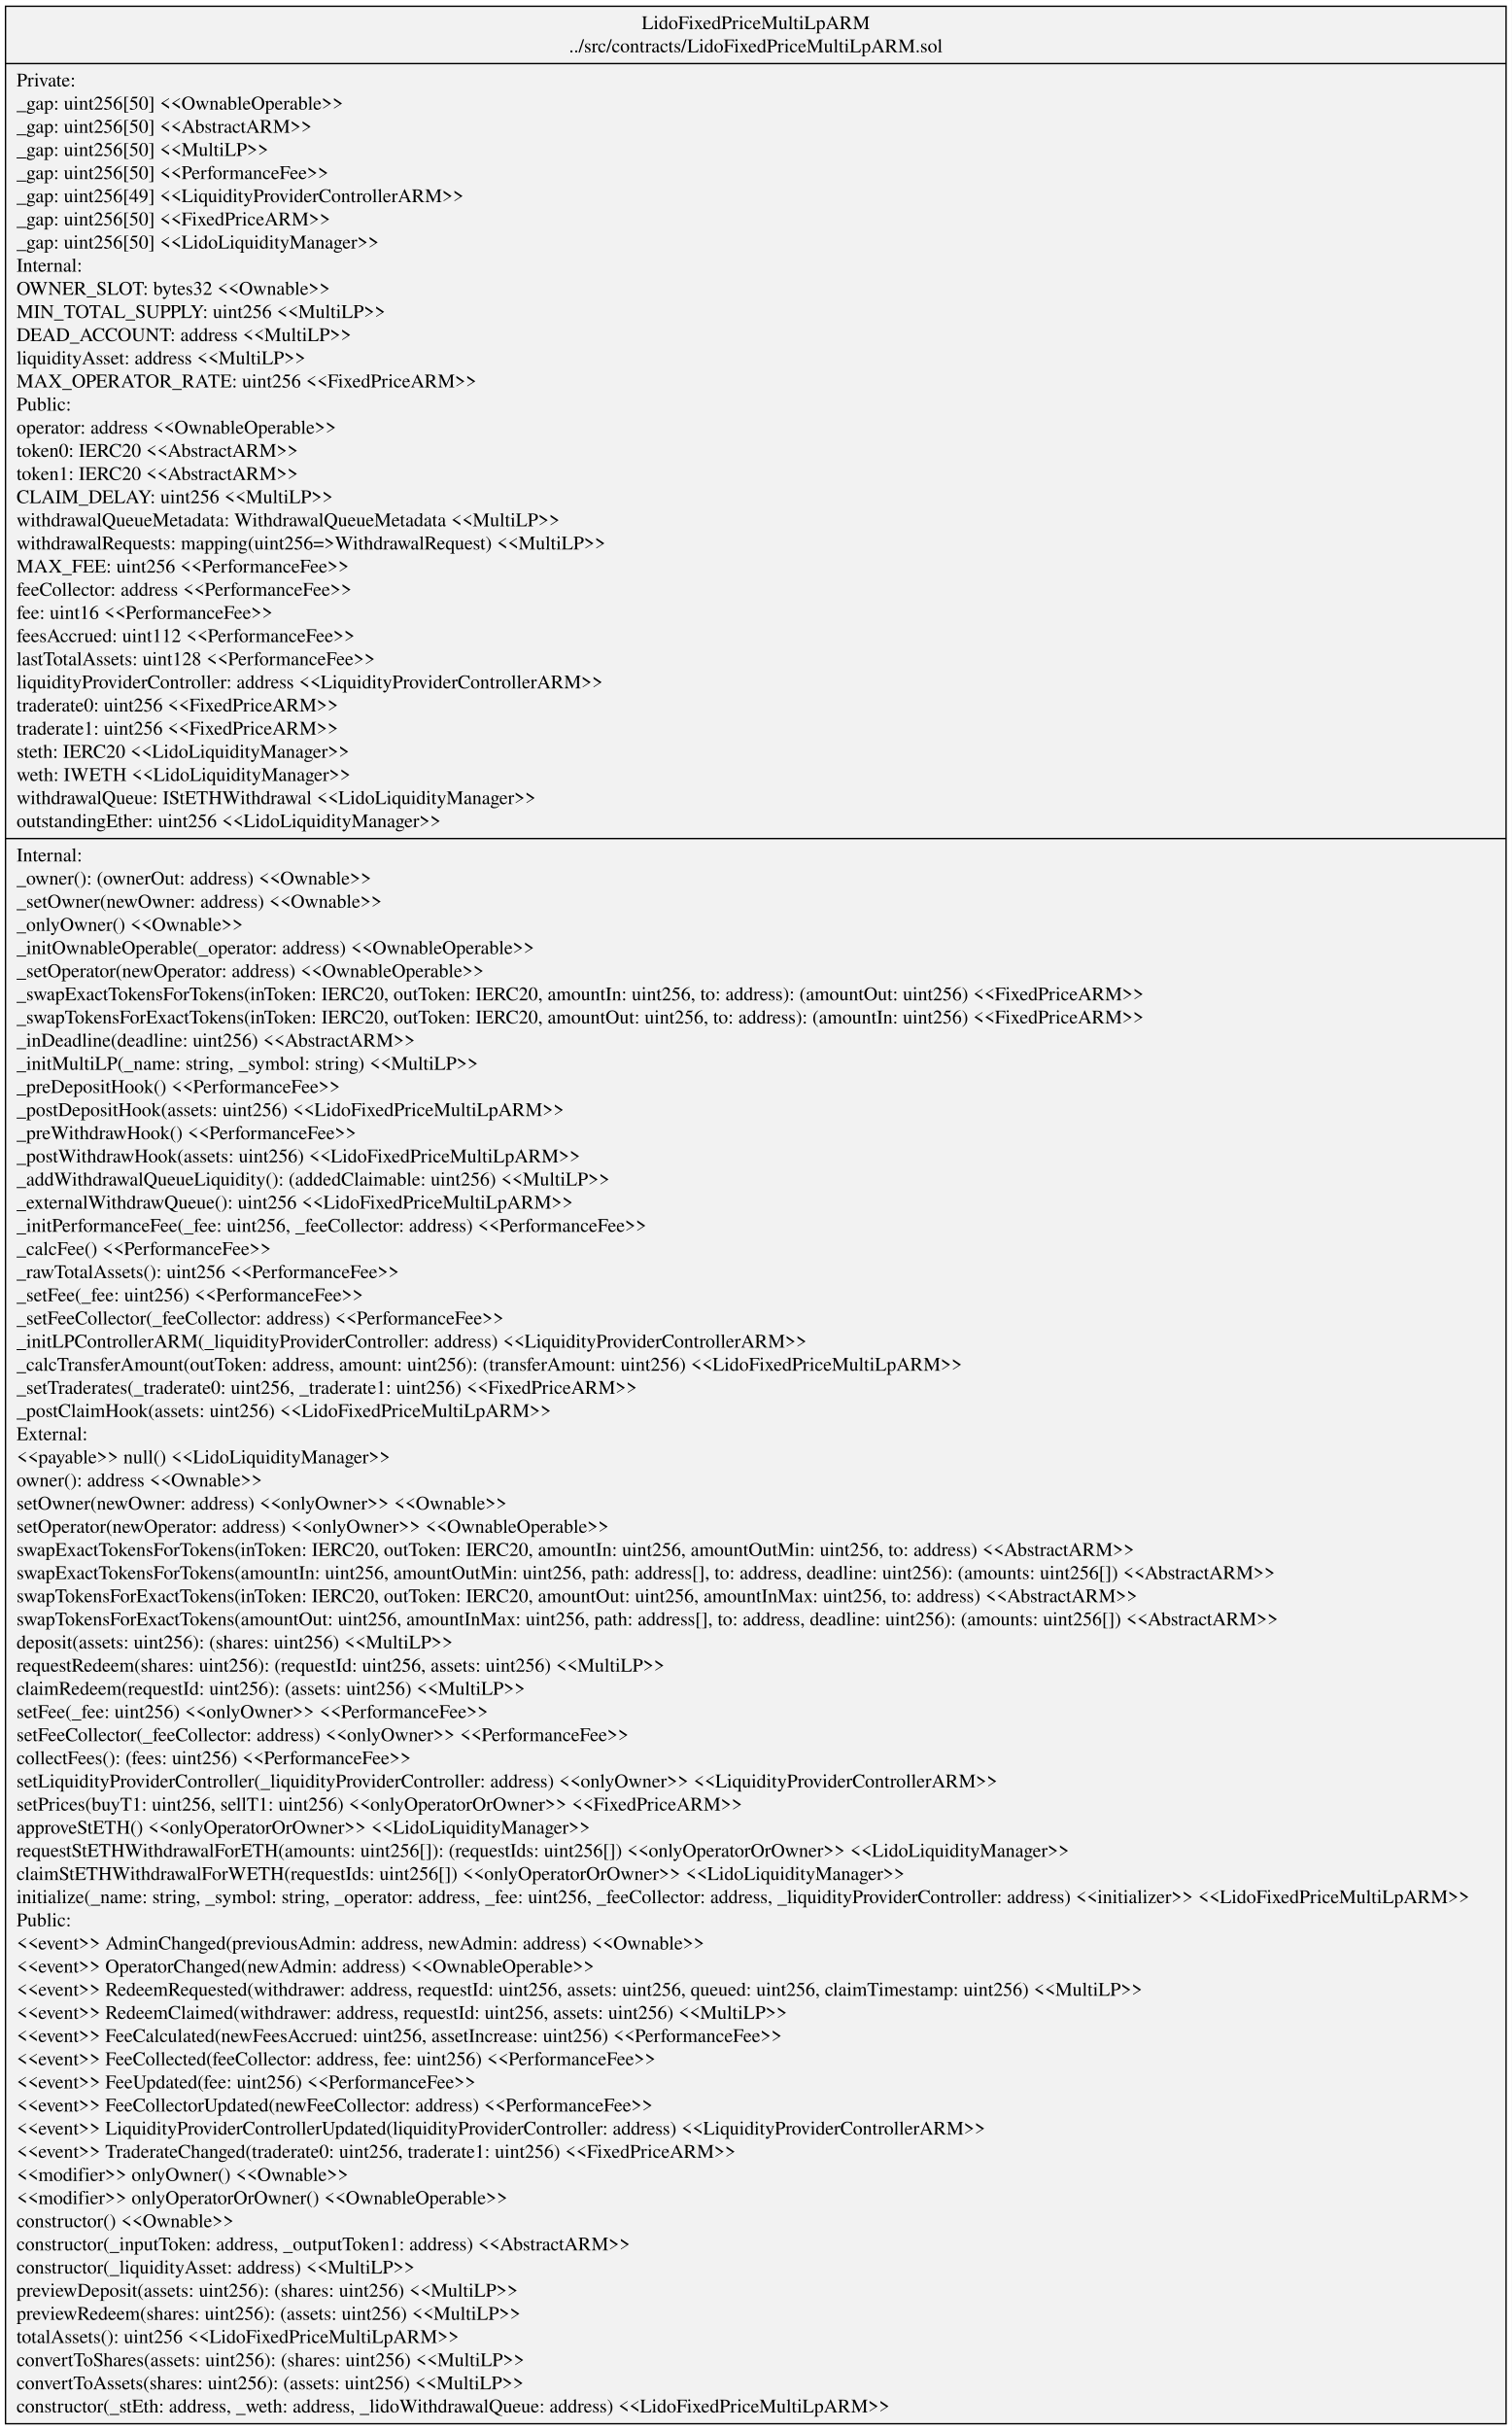
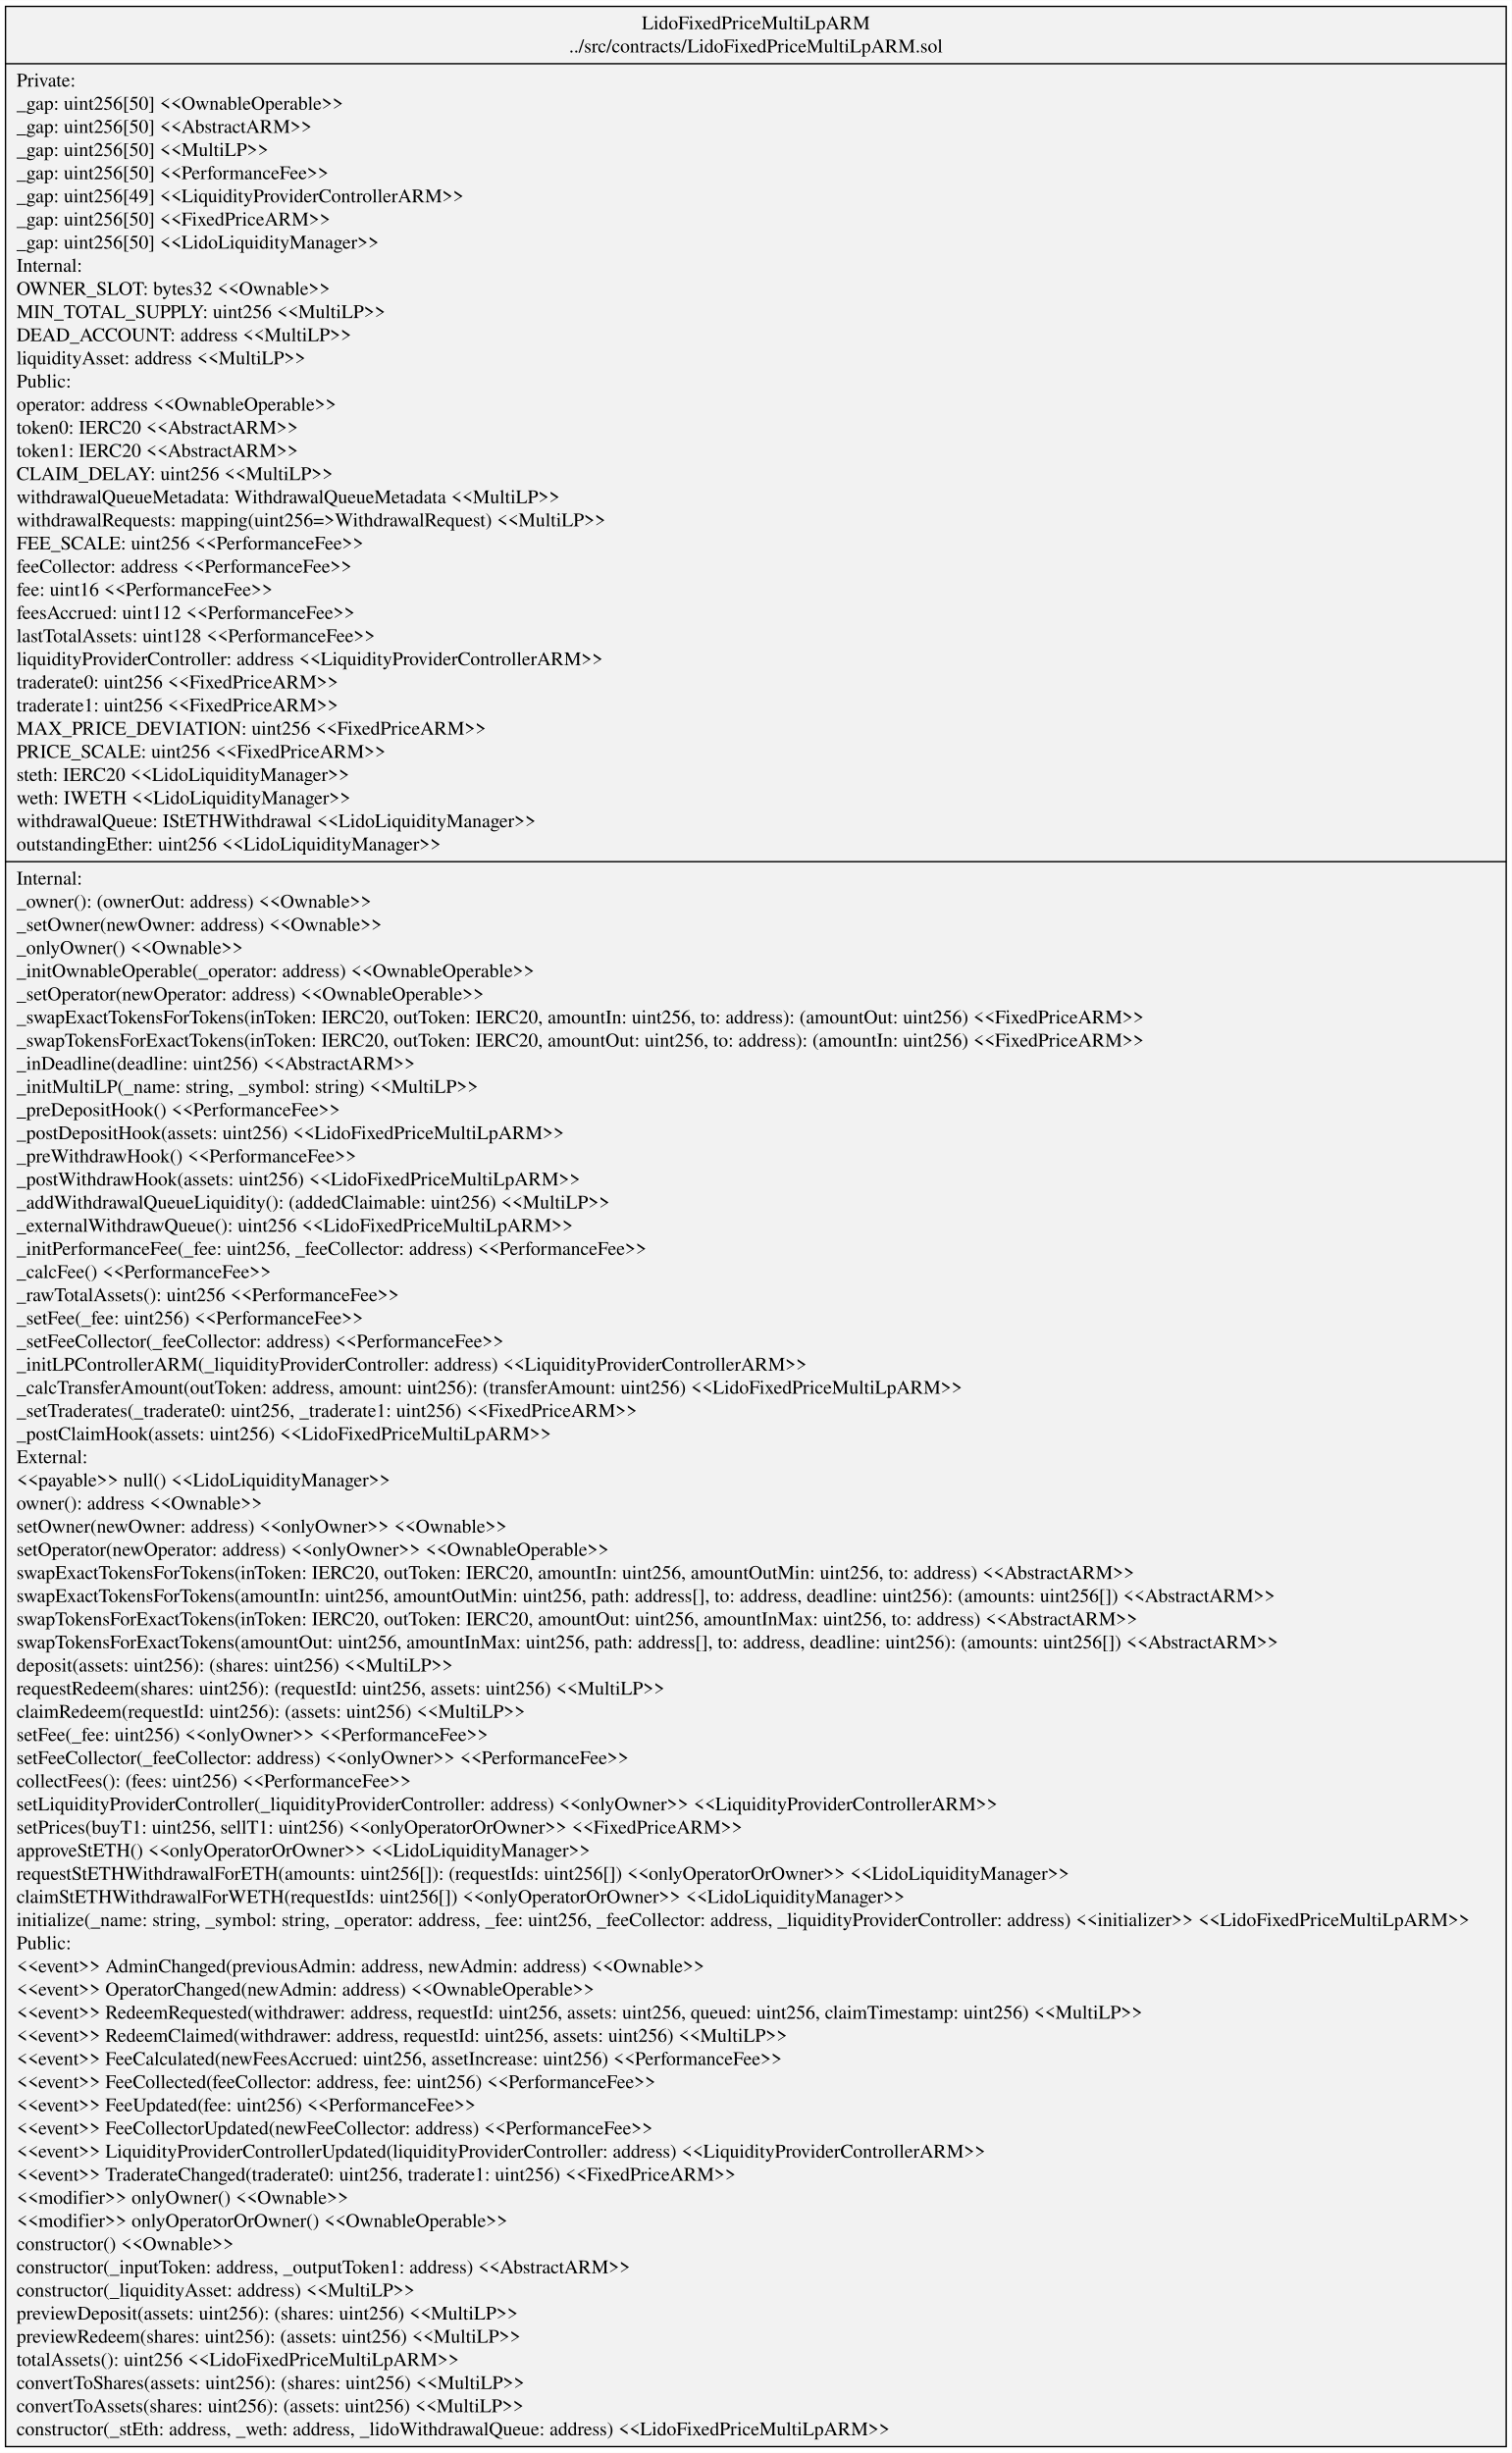
- <svg xmlns="http://www.w3.org/2000/svg" width="1097pt" height="1763pt" viewBox="0.00 0.00 1097.30 1763.40">
-   <g id="graph0" class="graph" transform="scale(1 1) rotate(0) translate(4 1759.4)">
-     <polygon fill="white" stroke="transparent" points="-4,4 -4,-1759.4 1093.3,-1759.4 1093.3,4 -4,4" />
+ <svg xmlns="http://www.w3.org/2000/svg" width="1097pt" height="1780pt" viewBox="0.00 0.00 1097.30 1780.20">
+   <g id="graph0" class="graph" transform="scale(1 1) rotate(0) translate(4 1776.2)">
+     <polygon fill="white" stroke="transparent" points="-4,4 -4,-1776.2 1093.3,-1776.2 1093.3,4 -4,4" />
    <g id="node1" class="node">
-       <polygon fill="#f2f2f2" stroke="black" points="0,-0.5 0,-1754.9 1089.3,-1754.9 1089.3,-0.5 0,-0.5" />
-       <text text-anchor="middle" x="544.65" y="-1738.3" font-family="Times,serif" font-size="14.00">LidoFixedPriceMultiLpARM</text>
-       <text text-anchor="middle" x="544.65" y="-1721.5" font-family="Times,serif" font-size="14.00">../src/contracts/LidoFixedPriceMultiLpARM.sol</text>
-       <polyline fill="none" stroke="black" points="0,-1713.3 1089.3,-1713.3 " />
-       <text text-anchor="start" x="8" y="-1696.7" font-family="Times,serif" font-size="14.00">Private:</text>
-       <text text-anchor="start" x="8" y="-1679.9" font-family="Times,serif" font-size="14.00">   _gap: uint256[50] &lt;&lt;OwnableOperable&gt;&gt;</text>
-       <text text-anchor="start" x="8" y="-1663.1" font-family="Times,serif" font-size="14.00">   _gap: uint256[50] &lt;&lt;AbstractARM&gt;&gt;</text>
-       <text text-anchor="start" x="8" y="-1646.3" font-family="Times,serif" font-size="14.00">   _gap: uint256[50] &lt;&lt;MultiLP&gt;&gt;</text>
-       <text text-anchor="start" x="8" y="-1629.5" font-family="Times,serif" font-size="14.00">   _gap: uint256[50] &lt;&lt;PerformanceFee&gt;&gt;</text>
-       <text text-anchor="start" x="8" y="-1612.7" font-family="Times,serif" font-size="14.00">   _gap: uint256[49] &lt;&lt;LiquidityProviderControllerARM&gt;&gt;</text>
-       <text text-anchor="start" x="8" y="-1595.9" font-family="Times,serif" font-size="14.00">   _gap: uint256[50] &lt;&lt;FixedPriceARM&gt;&gt;</text>
-       <text text-anchor="start" x="8" y="-1579.1" font-family="Times,serif" font-size="14.00">   _gap: uint256[50] &lt;&lt;LidoLiquidityManager&gt;&gt;</text>
-       <text text-anchor="start" x="8" y="-1562.3" font-family="Times,serif" font-size="14.00">Internal:</text>
-       <text text-anchor="start" x="8" y="-1545.5" font-family="Times,serif" font-size="14.00">   OWNER_SLOT: bytes32 &lt;&lt;Ownable&gt;&gt;</text>
-       <text text-anchor="start" x="8" y="-1528.7" font-family="Times,serif" font-size="14.00">   MIN_TOTAL_SUPPLY: uint256 &lt;&lt;MultiLP&gt;&gt;</text>
-       <text text-anchor="start" x="8" y="-1511.9" font-family="Times,serif" font-size="14.00">   DEAD_ACCOUNT: address &lt;&lt;MultiLP&gt;&gt;</text>
-       <text text-anchor="start" x="8" y="-1495.1" font-family="Times,serif" font-size="14.00">   liquidityAsset: address &lt;&lt;MultiLP&gt;&gt;</text>
-       <text text-anchor="start" x="8" y="-1478.3" font-family="Times,serif" font-size="14.00">   MAX_OPERATOR_RATE: uint256 &lt;&lt;FixedPriceARM&gt;&gt;</text>
-       <text text-anchor="start" x="8" y="-1461.5" font-family="Times,serif" font-size="14.00">Public:</text>
-       <text text-anchor="start" x="8" y="-1444.7" font-family="Times,serif" font-size="14.00">   operator: address &lt;&lt;OwnableOperable&gt;&gt;</text>
-       <text text-anchor="start" x="8" y="-1427.9" font-family="Times,serif" font-size="14.00">   token0: IERC20 &lt;&lt;AbstractARM&gt;&gt;</text>
-       <text text-anchor="start" x="8" y="-1411.1" font-family="Times,serif" font-size="14.00">   token1: IERC20 &lt;&lt;AbstractARM&gt;&gt;</text>
-       <text text-anchor="start" x="8" y="-1394.3" font-family="Times,serif" font-size="14.00">   CLAIM_DELAY: uint256 &lt;&lt;MultiLP&gt;&gt;</text>
-       <text text-anchor="start" x="8" y="-1377.5" font-family="Times,serif" font-size="14.00">   withdrawalQueueMetadata: WithdrawalQueueMetadata &lt;&lt;MultiLP&gt;&gt;</text>
-       <text text-anchor="start" x="8" y="-1360.7" font-family="Times,serif" font-size="14.00">   withdrawalRequests: mapping(uint256=&gt;WithdrawalRequest) &lt;&lt;MultiLP&gt;&gt;</text>
-       <text text-anchor="start" x="8" y="-1343.9" font-family="Times,serif" font-size="14.00">   MAX_FEE: uint256 &lt;&lt;PerformanceFee&gt;&gt;</text>
-       <text text-anchor="start" x="8" y="-1327.1" font-family="Times,serif" font-size="14.00">   feeCollector: address &lt;&lt;PerformanceFee&gt;&gt;</text>
-       <text text-anchor="start" x="8" y="-1310.3" font-family="Times,serif" font-size="14.00">   fee: uint16 &lt;&lt;PerformanceFee&gt;&gt;</text>
-       <text text-anchor="start" x="8" y="-1293.5" font-family="Times,serif" font-size="14.00">   feesAccrued: uint112 &lt;&lt;PerformanceFee&gt;&gt;</text>
-       <text text-anchor="start" x="8" y="-1276.7" font-family="Times,serif" font-size="14.00">   lastTotalAssets: uint128 &lt;&lt;PerformanceFee&gt;&gt;</text>
-       <text text-anchor="start" x="8" y="-1259.9" font-family="Times,serif" font-size="14.00">   liquidityProviderController: address &lt;&lt;LiquidityProviderControllerARM&gt;&gt;</text>
-       <text text-anchor="start" x="8" y="-1243.1" font-family="Times,serif" font-size="14.00">   traderate0: uint256 &lt;&lt;FixedPriceARM&gt;&gt;</text>
-       <text text-anchor="start" x="8" y="-1226.3" font-family="Times,serif" font-size="14.00">   traderate1: uint256 &lt;&lt;FixedPriceARM&gt;&gt;</text>
+       <polygon fill="#f2f2f2" stroke="black" points="0,-0.5 0,-1771.7 1089.3,-1771.7 1089.3,-0.5 0,-0.5" />
+       <text text-anchor="middle" x="544.65" y="-1755.1" font-family="Times,serif" font-size="14.00">LidoFixedPriceMultiLpARM</text>
+       <text text-anchor="middle" x="544.65" y="-1738.3" font-family="Times,serif" font-size="14.00">../src/contracts/LidoFixedPriceMultiLpARM.sol</text>
+       <polyline fill="none" stroke="black" points="0,-1730.1 1089.3,-1730.1 " />
+       <text text-anchor="start" x="8" y="-1713.5" font-family="Times,serif" font-size="14.00">Private:</text>
+       <text text-anchor="start" x="8" y="-1696.7" font-family="Times,serif" font-size="14.00">   _gap: uint256[50] &lt;&lt;OwnableOperable&gt;&gt;</text>
+       <text text-anchor="start" x="8" y="-1679.9" font-family="Times,serif" font-size="14.00">   _gap: uint256[50] &lt;&lt;AbstractARM&gt;&gt;</text>
+       <text text-anchor="start" x="8" y="-1663.1" font-family="Times,serif" font-size="14.00">   _gap: uint256[50] &lt;&lt;MultiLP&gt;&gt;</text>
+       <text text-anchor="start" x="8" y="-1646.3" font-family="Times,serif" font-size="14.00">   _gap: uint256[50] &lt;&lt;PerformanceFee&gt;&gt;</text>
+       <text text-anchor="start" x="8" y="-1629.5" font-family="Times,serif" font-size="14.00">   _gap: uint256[49] &lt;&lt;LiquidityProviderControllerARM&gt;&gt;</text>
+       <text text-anchor="start" x="8" y="-1612.7" font-family="Times,serif" font-size="14.00">   _gap: uint256[50] &lt;&lt;FixedPriceARM&gt;&gt;</text>
+       <text text-anchor="start" x="8" y="-1595.9" font-family="Times,serif" font-size="14.00">   _gap: uint256[50] &lt;&lt;LidoLiquidityManager&gt;&gt;</text>
+       <text text-anchor="start" x="8" y="-1579.1" font-family="Times,serif" font-size="14.00">Internal:</text>
+       <text text-anchor="start" x="8" y="-1562.3" font-family="Times,serif" font-size="14.00">   OWNER_SLOT: bytes32 &lt;&lt;Ownable&gt;&gt;</text>
+       <text text-anchor="start" x="8" y="-1545.5" font-family="Times,serif" font-size="14.00">   MIN_TOTAL_SUPPLY: uint256 &lt;&lt;MultiLP&gt;&gt;</text>
+       <text text-anchor="start" x="8" y="-1528.7" font-family="Times,serif" font-size="14.00">   DEAD_ACCOUNT: address &lt;&lt;MultiLP&gt;&gt;</text>
+       <text text-anchor="start" x="8" y="-1511.9" font-family="Times,serif" font-size="14.00">   liquidityAsset: address &lt;&lt;MultiLP&gt;&gt;</text>
+       <text text-anchor="start" x="8" y="-1495.1" font-family="Times,serif" font-size="14.00">Public:</text>
+       <text text-anchor="start" x="8" y="-1478.3" font-family="Times,serif" font-size="14.00">   operator: address &lt;&lt;OwnableOperable&gt;&gt;</text>
+       <text text-anchor="start" x="8" y="-1461.5" font-family="Times,serif" font-size="14.00">   token0: IERC20 &lt;&lt;AbstractARM&gt;&gt;</text>
+       <text text-anchor="start" x="8" y="-1444.7" font-family="Times,serif" font-size="14.00">   token1: IERC20 &lt;&lt;AbstractARM&gt;&gt;</text>
+       <text text-anchor="start" x="8" y="-1427.9" font-family="Times,serif" font-size="14.00">   CLAIM_DELAY: uint256 &lt;&lt;MultiLP&gt;&gt;</text>
+       <text text-anchor="start" x="8" y="-1411.1" font-family="Times,serif" font-size="14.00">   withdrawalQueueMetadata: WithdrawalQueueMetadata &lt;&lt;MultiLP&gt;&gt;</text>
+       <text text-anchor="start" x="8" y="-1394.3" font-family="Times,serif" font-size="14.00">   withdrawalRequests: mapping(uint256=&gt;WithdrawalRequest) &lt;&lt;MultiLP&gt;&gt;</text>
+       <text text-anchor="start" x="8" y="-1377.5" font-family="Times,serif" font-size="14.00">   FEE_SCALE: uint256 &lt;&lt;PerformanceFee&gt;&gt;</text>
+       <text text-anchor="start" x="8" y="-1360.7" font-family="Times,serif" font-size="14.00">   feeCollector: address &lt;&lt;PerformanceFee&gt;&gt;</text>
+       <text text-anchor="start" x="8" y="-1343.9" font-family="Times,serif" font-size="14.00">   fee: uint16 &lt;&lt;PerformanceFee&gt;&gt;</text>
+       <text text-anchor="start" x="8" y="-1327.1" font-family="Times,serif" font-size="14.00">   feesAccrued: uint112 &lt;&lt;PerformanceFee&gt;&gt;</text>
+       <text text-anchor="start" x="8" y="-1310.3" font-family="Times,serif" font-size="14.00">   lastTotalAssets: uint128 &lt;&lt;PerformanceFee&gt;&gt;</text>
+       <text text-anchor="start" x="8" y="-1293.5" font-family="Times,serif" font-size="14.00">   liquidityProviderController: address &lt;&lt;LiquidityProviderControllerARM&gt;&gt;</text>
+       <text text-anchor="start" x="8" y="-1276.7" font-family="Times,serif" font-size="14.00">   traderate0: uint256 &lt;&lt;FixedPriceARM&gt;&gt;</text>
+       <text text-anchor="start" x="8" y="-1259.9" font-family="Times,serif" font-size="14.00">   traderate1: uint256 &lt;&lt;FixedPriceARM&gt;&gt;</text>
+       <text text-anchor="start" x="8" y="-1243.1" font-family="Times,serif" font-size="14.00">   MAX_PRICE_DEVIATION: uint256 &lt;&lt;FixedPriceARM&gt;&gt;</text>
+       <text text-anchor="start" x="8" y="-1226.3" font-family="Times,serif" font-size="14.00">   PRICE_SCALE: uint256 &lt;&lt;FixedPriceARM&gt;&gt;</text>
      <text text-anchor="start" x="8" y="-1209.5" font-family="Times,serif" font-size="14.00">   steth: IERC20 &lt;&lt;LidoLiquidityManager&gt;&gt;</text>
      <text text-anchor="start" x="8" y="-1192.7" font-family="Times,serif" font-size="14.00">   weth: IWETH &lt;&lt;LidoLiquidityManager&gt;&gt;</text>
      <text text-anchor="start" x="8" y="-1175.9" font-family="Times,serif" font-size="14.00">   withdrawalQueue: IStETHWithdrawal &lt;&lt;LidoLiquidityManager&gt;&gt;</text>
      <text text-anchor="start" x="8" y="-1159.1" font-family="Times,serif" font-size="14.00">   outstandingEther: uint256 &lt;&lt;LidoLiquidityManager&gt;&gt;</text>
      <polyline fill="none" stroke="black" points="0,-1150.9 1089.3,-1150.9 " />
      <text text-anchor="start" x="8" y="-1134.3" font-family="Times,serif" font-size="14.00">Internal:</text>
      <text text-anchor="start" x="8" y="-1117.5" font-family="Times,serif" font-size="14.00">    _owner(): (ownerOut: address) &lt;&lt;Ownable&gt;&gt;</text>
      <text text-anchor="start" x="8" y="-1100.7" font-family="Times,serif" font-size="14.00">    _setOwner(newOwner: address) &lt;&lt;Ownable&gt;&gt;</text>
      <text text-anchor="start" x="8" y="-1083.9" font-family="Times,serif" font-size="14.00">    _onlyOwner() &lt;&lt;Ownable&gt;&gt;</text>
      <text text-anchor="start" x="8" y="-1067.1" font-family="Times,serif" font-size="14.00">    _initOwnableOperable(_operator: address) &lt;&lt;OwnableOperable&gt;&gt;</text>
      <text text-anchor="start" x="8" y="-1050.3" font-family="Times,serif" font-size="14.00">    _setOperator(newOperator: address) &lt;&lt;OwnableOperable&gt;&gt;</text>
      <text text-anchor="start" x="8" y="-1033.5" font-family="Times,serif" font-size="14.00">    _swapExactTokensForTokens(inToken: IERC20, outToken: IERC20, amountIn: uint256, to: address): (amountOut: uint256) &lt;&lt;FixedPriceARM&gt;&gt;</text>
      <text text-anchor="start" x="8" y="-1016.7" font-family="Times,serif" font-size="14.00">    _swapTokensForExactTokens(inToken: IERC20, outToken: IERC20, amountOut: uint256, to: address): (amountIn: uint256) &lt;&lt;FixedPriceARM&gt;&gt;</text>
      <text text-anchor="start" x="8" y="-999.9" font-family="Times,serif" font-size="14.00">    _inDeadline(deadline: uint256) &lt;&lt;AbstractARM&gt;&gt;</text>
      <text text-anchor="start" x="8" y="-983.1" font-family="Times,serif" font-size="14.00">    _initMultiLP(_name: string, _symbol: string) &lt;&lt;MultiLP&gt;&gt;</text>
      <text text-anchor="start" x="8" y="-966.3" font-family="Times,serif" font-size="14.00">    _preDepositHook() &lt;&lt;PerformanceFee&gt;&gt;</text>
      <text text-anchor="start" x="8" y="-949.5" font-family="Times,serif" font-size="14.00">    _postDepositHook(assets: uint256) &lt;&lt;LidoFixedPriceMultiLpARM&gt;&gt;</text>
      <text text-anchor="start" x="8" y="-932.7" font-family="Times,serif" font-size="14.00">    _preWithdrawHook() &lt;&lt;PerformanceFee&gt;&gt;</text>
      <text text-anchor="start" x="8" y="-915.9" font-family="Times,serif" font-size="14.00">    _postWithdrawHook(assets: uint256) &lt;&lt;LidoFixedPriceMultiLpARM&gt;&gt;</text>
      <text text-anchor="start" x="8" y="-899.1" font-family="Times,serif" font-size="14.00">    _addWithdrawalQueueLiquidity(): (addedClaimable: uint256) &lt;&lt;MultiLP&gt;&gt;</text>
      <text text-anchor="start" x="8" y="-882.3" font-family="Times,serif" font-size="14.00">    _externalWithdrawQueue(): uint256 &lt;&lt;LidoFixedPriceMultiLpARM&gt;&gt;</text>
      <text text-anchor="start" x="8" y="-865.5" font-family="Times,serif" font-size="14.00">    _initPerformanceFee(_fee: uint256, _feeCollector: address) &lt;&lt;PerformanceFee&gt;&gt;</text>
      <text text-anchor="start" x="8" y="-848.7" font-family="Times,serif" font-size="14.00">    _calcFee() &lt;&lt;PerformanceFee&gt;&gt;</text>
      <text text-anchor="start" x="8" y="-831.9" font-family="Times,serif" font-size="14.00">    _rawTotalAssets(): uint256 &lt;&lt;PerformanceFee&gt;&gt;</text>
      <text text-anchor="start" x="8" y="-815.1" font-family="Times,serif" font-size="14.00">    _setFee(_fee: uint256) &lt;&lt;PerformanceFee&gt;&gt;</text>
      <text text-anchor="start" x="8" y="-798.3" font-family="Times,serif" font-size="14.00">    _setFeeCollector(_feeCollector: address) &lt;&lt;PerformanceFee&gt;&gt;</text>
      <text text-anchor="start" x="8" y="-781.5" font-family="Times,serif" font-size="14.00">    _initLPControllerARM(_liquidityProviderController: address) &lt;&lt;LiquidityProviderControllerARM&gt;&gt;</text>
      <text text-anchor="start" x="8" y="-764.7" font-family="Times,serif" font-size="14.00">    _calcTransferAmount(outToken: address, amount: uint256): (transferAmount: uint256) &lt;&lt;LidoFixedPriceMultiLpARM&gt;&gt;</text>
      <text text-anchor="start" x="8" y="-747.9" font-family="Times,serif" font-size="14.00">    _setTraderates(_traderate0: uint256, _traderate1: uint256) &lt;&lt;FixedPriceARM&gt;&gt;</text>
      <text text-anchor="start" x="8" y="-731.1" font-family="Times,serif" font-size="14.00">    _postClaimHook(assets: uint256) &lt;&lt;LidoFixedPriceMultiLpARM&gt;&gt;</text>
      <text text-anchor="start" x="8" y="-714.3" font-family="Times,serif" font-size="14.00">External:</text>
      <text text-anchor="start" x="8" y="-697.5" font-family="Times,serif" font-size="14.00">    &lt;&lt;payable&gt;&gt; null() &lt;&lt;LidoLiquidityManager&gt;&gt;</text>
      <text text-anchor="start" x="8" y="-680.7" font-family="Times,serif" font-size="14.00">    owner(): address &lt;&lt;Ownable&gt;&gt;</text>
      <text text-anchor="start" x="8" y="-663.9" font-family="Times,serif" font-size="14.00">    setOwner(newOwner: address) &lt;&lt;onlyOwner&gt;&gt; &lt;&lt;Ownable&gt;&gt;</text>
      <text text-anchor="start" x="8" y="-647.1" font-family="Times,serif" font-size="14.00">    setOperator(newOperator: address) &lt;&lt;onlyOwner&gt;&gt; &lt;&lt;OwnableOperable&gt;&gt;</text>
      <text text-anchor="start" x="8" y="-630.3" font-family="Times,serif" font-size="14.00">    swapExactTokensForTokens(inToken: IERC20, outToken: IERC20, amountIn: uint256, amountOutMin: uint256, to: address) &lt;&lt;AbstractARM&gt;&gt;</text>
      <text text-anchor="start" x="8" y="-613.5" font-family="Times,serif" font-size="14.00">    swapExactTokensForTokens(amountIn: uint256, amountOutMin: uint256, path: address[], to: address, deadline: uint256): (amounts: uint256[]) &lt;&lt;AbstractARM&gt;&gt;</text>
      <text text-anchor="start" x="8" y="-596.7" font-family="Times,serif" font-size="14.00">    swapTokensForExactTokens(inToken: IERC20, outToken: IERC20, amountOut: uint256, amountInMax: uint256, to: address) &lt;&lt;AbstractARM&gt;&gt;</text>
      <text text-anchor="start" x="8" y="-579.9" font-family="Times,serif" font-size="14.00">    swapTokensForExactTokens(amountOut: uint256, amountInMax: uint256, path: address[], to: address, deadline: uint256): (amounts: uint256[]) &lt;&lt;AbstractARM&gt;&gt;</text>
      <text text-anchor="start" x="8" y="-563.1" font-family="Times,serif" font-size="14.00">    deposit(assets: uint256): (shares: uint256) &lt;&lt;MultiLP&gt;&gt;</text>
      <text text-anchor="start" x="8" y="-546.3" font-family="Times,serif" font-size="14.00">    requestRedeem(shares: uint256): (requestId: uint256, assets: uint256) &lt;&lt;MultiLP&gt;&gt;</text>
      <text text-anchor="start" x="8" y="-529.5" font-family="Times,serif" font-size="14.00">    claimRedeem(requestId: uint256): (assets: uint256) &lt;&lt;MultiLP&gt;&gt;</text>
      <text text-anchor="start" x="8" y="-512.7" font-family="Times,serif" font-size="14.00">    setFee(_fee: uint256) &lt;&lt;onlyOwner&gt;&gt; &lt;&lt;PerformanceFee&gt;&gt;</text>
      <text text-anchor="start" x="8" y="-495.9" font-family="Times,serif" font-size="14.00">    setFeeCollector(_feeCollector: address) &lt;&lt;onlyOwner&gt;&gt; &lt;&lt;PerformanceFee&gt;&gt;</text>
      <text text-anchor="start" x="8" y="-479.1" font-family="Times,serif" font-size="14.00">    collectFees(): (fees: uint256) &lt;&lt;PerformanceFee&gt;&gt;</text>
      <text text-anchor="start" x="8" y="-462.3" font-family="Times,serif" font-size="14.00">    setLiquidityProviderController(_liquidityProviderController: address) &lt;&lt;onlyOwner&gt;&gt; &lt;&lt;LiquidityProviderControllerARM&gt;&gt;</text>
      <text text-anchor="start" x="8" y="-445.5" font-family="Times,serif" font-size="14.00">    setPrices(buyT1: uint256, sellT1: uint256) &lt;&lt;onlyOperatorOrOwner&gt;&gt; &lt;&lt;FixedPriceARM&gt;&gt;</text>
      <text text-anchor="start" x="8" y="-428.7" font-family="Times,serif" font-size="14.00">    approveStETH() &lt;&lt;onlyOperatorOrOwner&gt;&gt; &lt;&lt;LidoLiquidityManager&gt;&gt;</text>
      <text text-anchor="start" x="8" y="-411.9" font-family="Times,serif" font-size="14.00">    requestStETHWithdrawalForETH(amounts: uint256[]): (requestIds: uint256[]) &lt;&lt;onlyOperatorOrOwner&gt;&gt; &lt;&lt;LidoLiquidityManager&gt;&gt;</text>
      <text text-anchor="start" x="8" y="-395.1" font-family="Times,serif" font-size="14.00">    claimStETHWithdrawalForWETH(requestIds: uint256[]) &lt;&lt;onlyOperatorOrOwner&gt;&gt; &lt;&lt;LidoLiquidityManager&gt;&gt;</text>
      <text text-anchor="start" x="8" y="-378.3" font-family="Times,serif" font-size="14.00">    initialize(_name: string, _symbol: string, _operator: address, _fee: uint256, _feeCollector: address, _liquidityProviderController: address) &lt;&lt;initializer&gt;&gt; &lt;&lt;LidoFixedPriceMultiLpARM&gt;&gt;</text>
      <text text-anchor="start" x="8" y="-361.5" font-family="Times,serif" font-size="14.00">Public:</text>
      <text text-anchor="start" x="8" y="-344.7" font-family="Times,serif" font-size="14.00">    &lt;&lt;event&gt;&gt; AdminChanged(previousAdmin: address, newAdmin: address) &lt;&lt;Ownable&gt;&gt;</text>
      <text text-anchor="start" x="8" y="-327.9" font-family="Times,serif" font-size="14.00">    &lt;&lt;event&gt;&gt; OperatorChanged(newAdmin: address) &lt;&lt;OwnableOperable&gt;&gt;</text>
      <text text-anchor="start" x="8" y="-311.1" font-family="Times,serif" font-size="14.00">    &lt;&lt;event&gt;&gt; RedeemRequested(withdrawer: address, requestId: uint256, assets: uint256, queued: uint256, claimTimestamp: uint256) &lt;&lt;MultiLP&gt;&gt;</text>
      <text text-anchor="start" x="8" y="-294.3" font-family="Times,serif" font-size="14.00">    &lt;&lt;event&gt;&gt; RedeemClaimed(withdrawer: address, requestId: uint256, assets: uint256) &lt;&lt;MultiLP&gt;&gt;</text>
      <text text-anchor="start" x="8" y="-277.5" font-family="Times,serif" font-size="14.00">    &lt;&lt;event&gt;&gt; FeeCalculated(newFeesAccrued: uint256, assetIncrease: uint256) &lt;&lt;PerformanceFee&gt;&gt;</text>
      <text text-anchor="start" x="8" y="-260.7" font-family="Times,serif" font-size="14.00">    &lt;&lt;event&gt;&gt; FeeCollected(feeCollector: address, fee: uint256) &lt;&lt;PerformanceFee&gt;&gt;</text>
      <text text-anchor="start" x="8" y="-243.9" font-family="Times,serif" font-size="14.00">    &lt;&lt;event&gt;&gt; FeeUpdated(fee: uint256) &lt;&lt;PerformanceFee&gt;&gt;</text>
      <text text-anchor="start" x="8" y="-227.1" font-family="Times,serif" font-size="14.00">    &lt;&lt;event&gt;&gt; FeeCollectorUpdated(newFeeCollector: address) &lt;&lt;PerformanceFee&gt;&gt;</text>
      <text text-anchor="start" x="8" y="-210.3" font-family="Times,serif" font-size="14.00">    &lt;&lt;event&gt;&gt; LiquidityProviderControllerUpdated(liquidityProviderController: address) &lt;&lt;LiquidityProviderControllerARM&gt;&gt;</text>
      <text text-anchor="start" x="8" y="-193.5" font-family="Times,serif" font-size="14.00">    &lt;&lt;event&gt;&gt; TraderateChanged(traderate0: uint256, traderate1: uint256) &lt;&lt;FixedPriceARM&gt;&gt;</text>
      <text text-anchor="start" x="8" y="-176.7" font-family="Times,serif" font-size="14.00">    &lt;&lt;modifier&gt;&gt; onlyOwner() &lt;&lt;Ownable&gt;&gt;</text>
      <text text-anchor="start" x="8" y="-159.9" font-family="Times,serif" font-size="14.00">    &lt;&lt;modifier&gt;&gt; onlyOperatorOrOwner() &lt;&lt;OwnableOperable&gt;&gt;</text>
      <text text-anchor="start" x="8" y="-143.1" font-family="Times,serif" font-size="14.00">    constructor() &lt;&lt;Ownable&gt;&gt;</text>
      <text text-anchor="start" x="8" y="-126.3" font-family="Times,serif" font-size="14.00">    constructor(_inputToken: address, _outputToken1: address) &lt;&lt;AbstractARM&gt;&gt;</text>
      <text text-anchor="start" x="8" y="-109.5" font-family="Times,serif" font-size="14.00">    constructor(_liquidityAsset: address) &lt;&lt;MultiLP&gt;&gt;</text>
      <text text-anchor="start" x="8" y="-92.7" font-family="Times,serif" font-size="14.00">    previewDeposit(assets: uint256): (shares: uint256) &lt;&lt;MultiLP&gt;&gt;</text>
      <text text-anchor="start" x="8" y="-75.9" font-family="Times,serif" font-size="14.00">    previewRedeem(shares: uint256): (assets: uint256) &lt;&lt;MultiLP&gt;&gt;</text>
      <text text-anchor="start" x="8" y="-59.1" font-family="Times,serif" font-size="14.00">    totalAssets(): uint256 &lt;&lt;LidoFixedPriceMultiLpARM&gt;&gt;</text>
      <text text-anchor="start" x="8" y="-42.3" font-family="Times,serif" font-size="14.00">    convertToShares(assets: uint256): (shares: uint256) &lt;&lt;MultiLP&gt;&gt;</text>
      <text text-anchor="start" x="8" y="-25.5" font-family="Times,serif" font-size="14.00">    convertToAssets(shares: uint256): (assets: uint256) &lt;&lt;MultiLP&gt;&gt;</text>
      <text text-anchor="start" x="8" y="-8.7" font-family="Times,serif" font-size="14.00">    constructor(_stEth: address, _weth: address, _lidoWithdrawalQueue: address) &lt;&lt;LidoFixedPriceMultiLpARM&gt;&gt;</text>
    </g>
  </g>
</svg>
